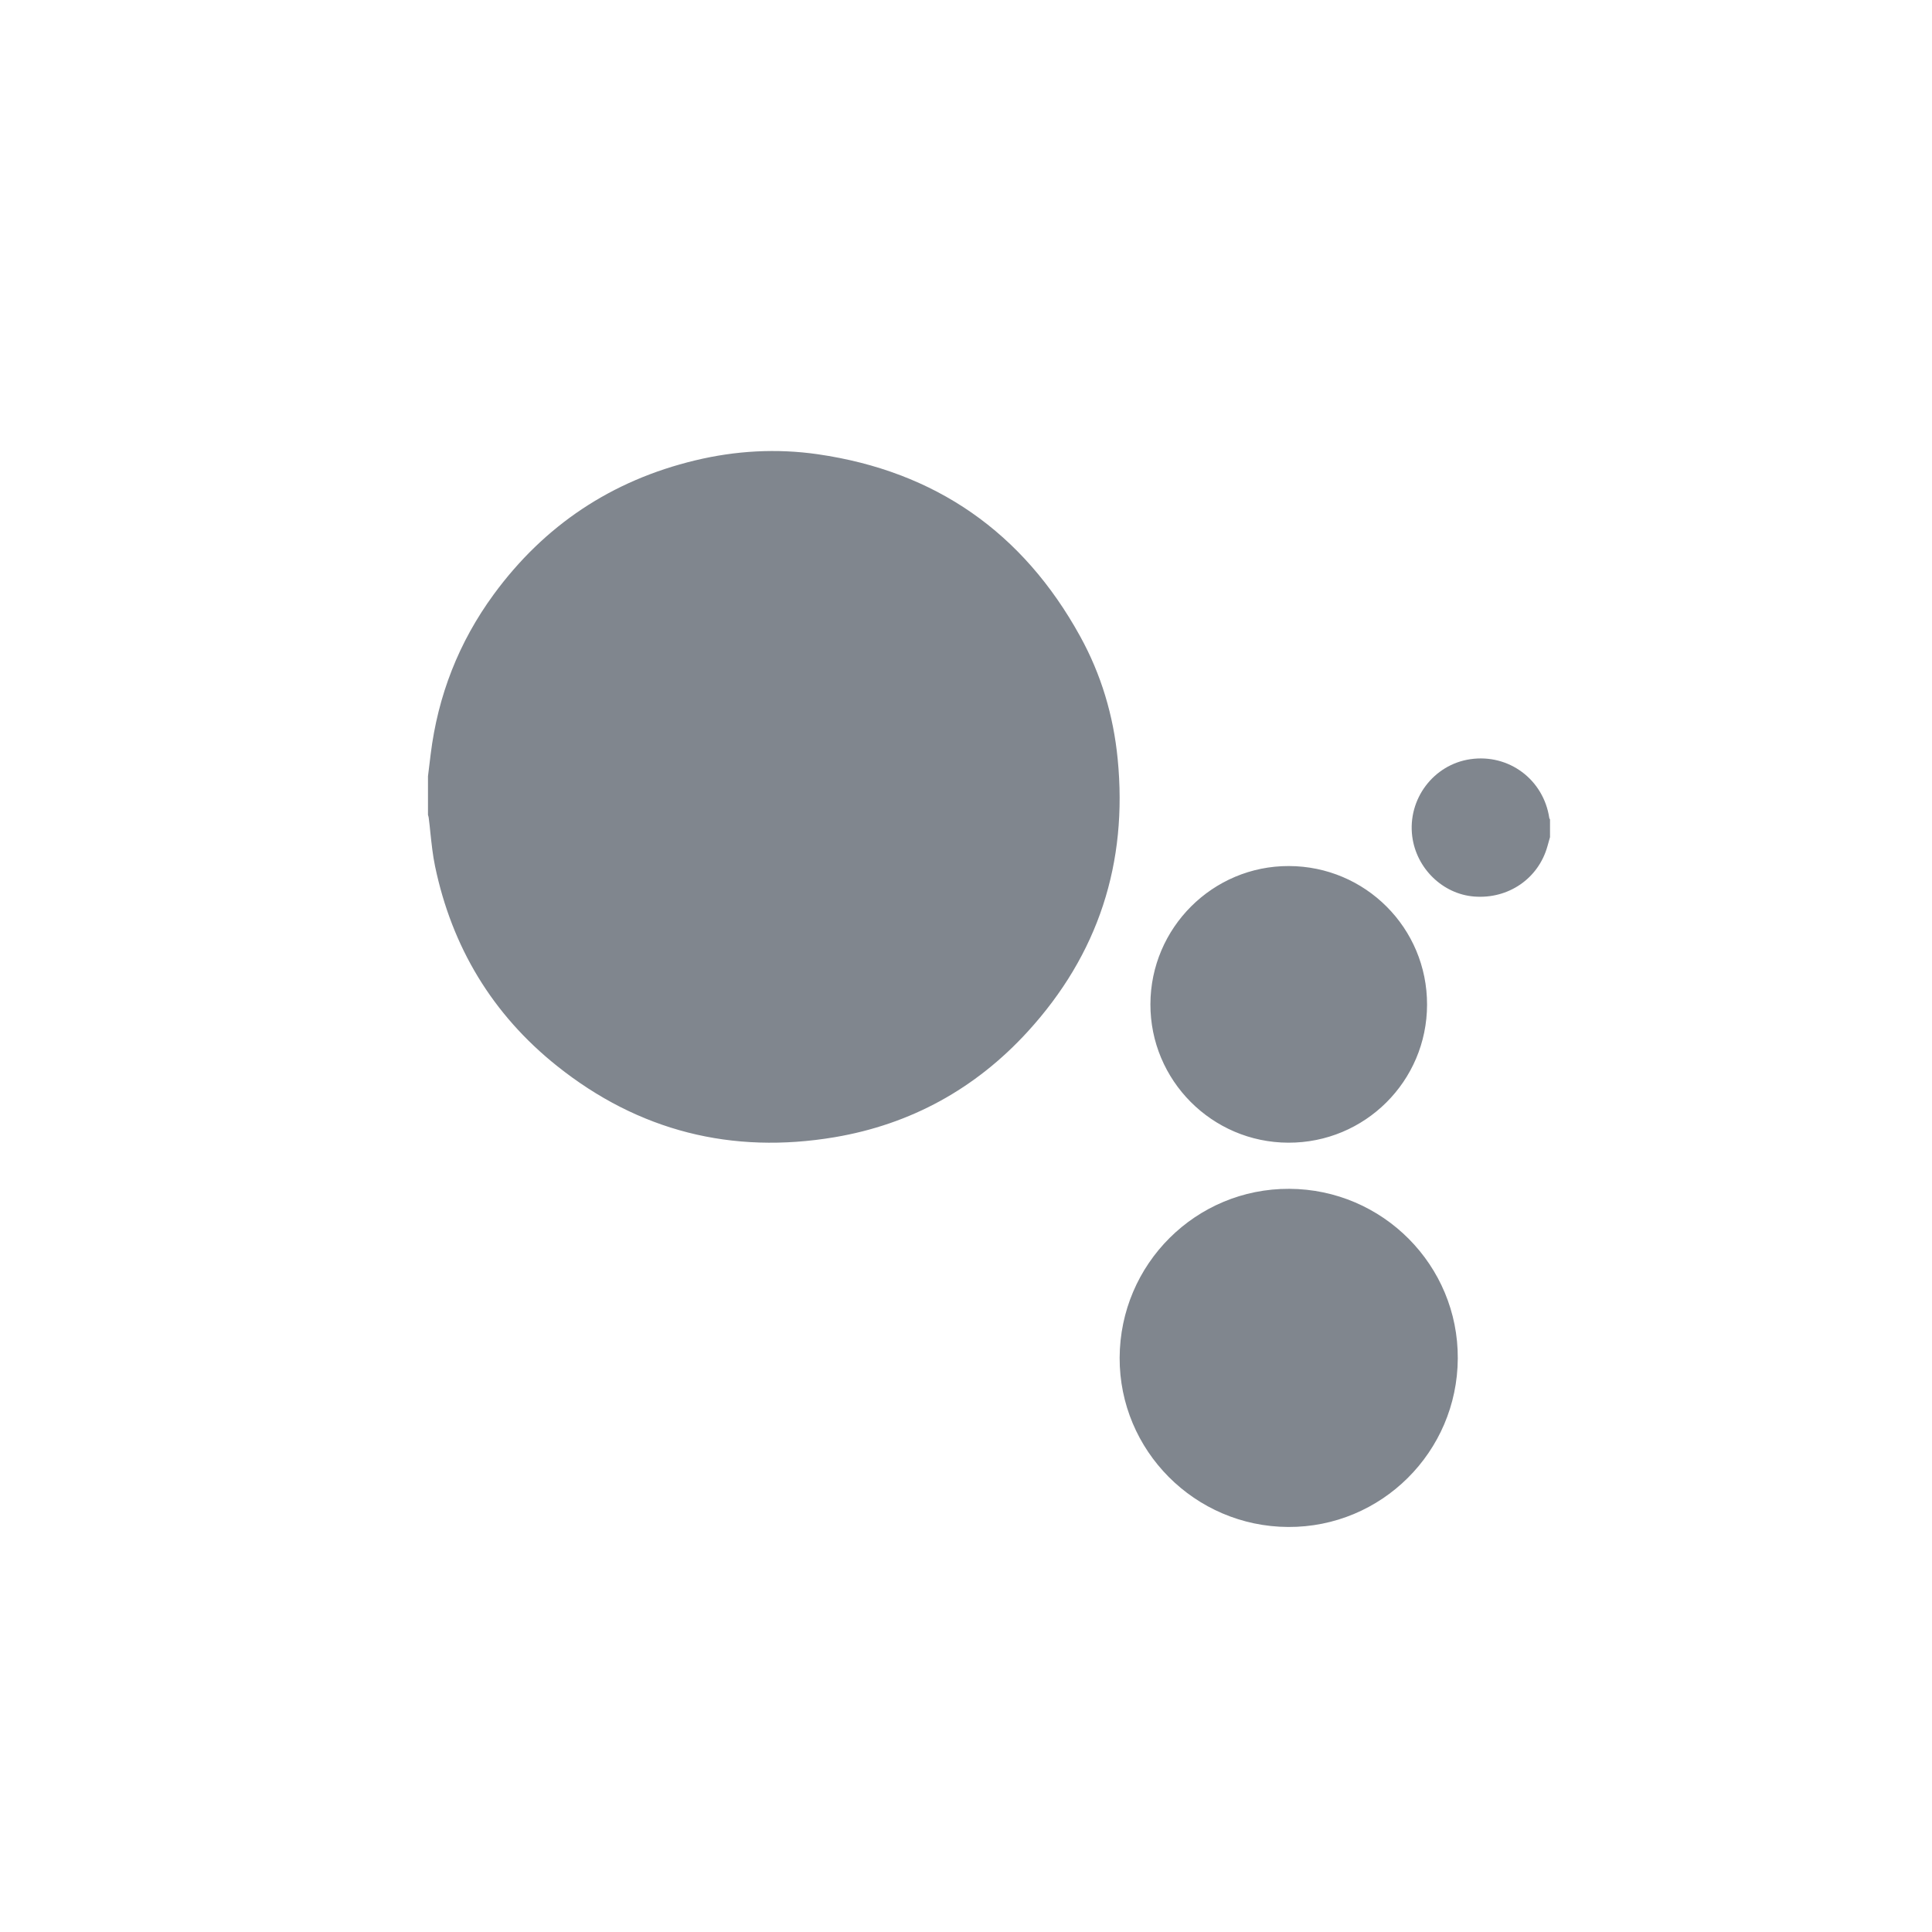
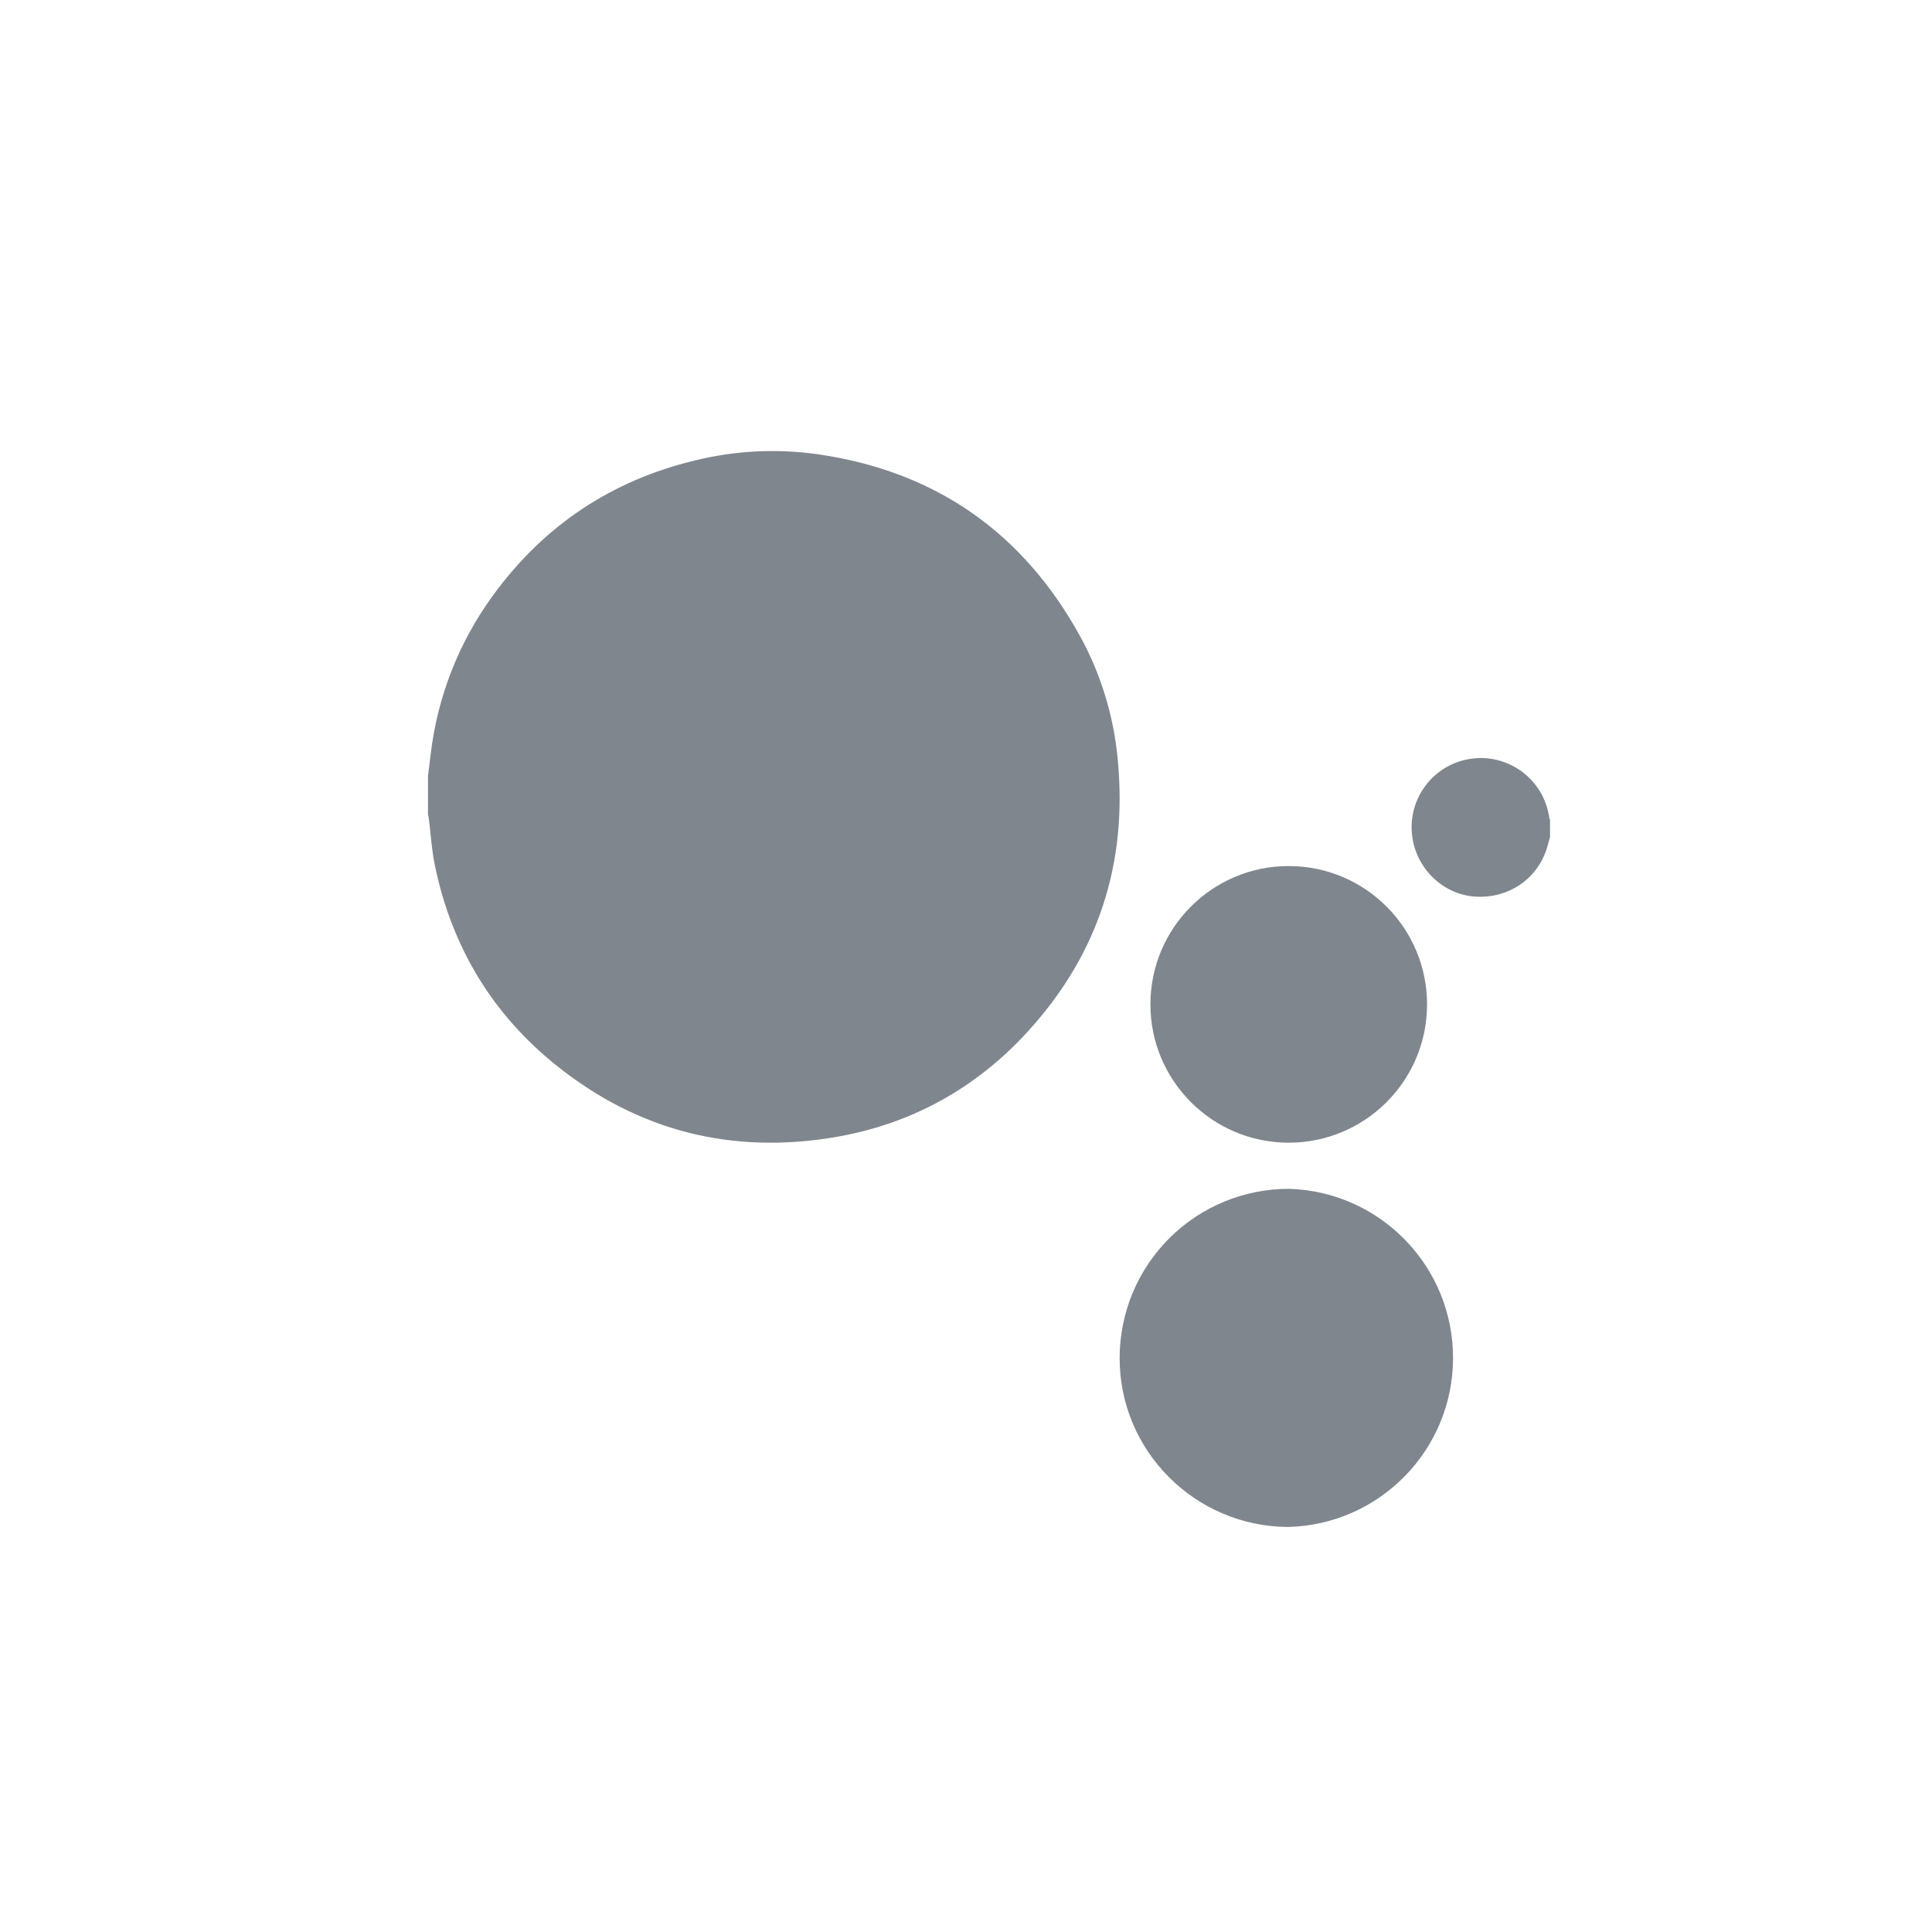
<svg xmlns="http://www.w3.org/2000/svg" width="42" height="42" viewBox="0 0 42 42">
-   <path fill="#80868E" d="M9.321,16.735 L9.304,16.874 L9.304,17.715 C9.305,17.721 9.307,17.727 9.309,17.733 L9.309,17.733 C9.313,17.746 9.318,17.759 9.319,17.773 C9.334,17.886 9.346,17.999 9.357,18.112 C9.383,18.352 9.408,18.593 9.457,18.828 C9.824,20.588 10.702,22.05 12.109,23.173 C13.883,24.589 15.911,25.098 18.144,24.722 C19.799,24.442 21.207,23.667 22.34,22.428 C23.877,20.748 24.52,18.761 24.297,16.497 C24.205,15.555 23.938,14.66 23.481,13.832 C22.237,11.574 20.337,10.245 17.779,9.875 C16.883,9.746 15.989,9.797 15.11,10.009 C13.297,10.445 11.834,11.419 10.733,12.922 C9.973,13.96 9.519,15.123 9.362,16.4 L9.321,16.735 Z M33.678,18.262 L33.696,18.199 L33.696,17.815 C33.695,17.811 33.693,17.808 33.69,17.804 C33.686,17.797 33.681,17.789 33.68,17.781 C33.554,16.945 32.8,16.383 31.965,16.504 C31.163,16.62 30.597,17.373 30.701,18.184 C30.791,18.88 31.365,19.437 32.048,19.49 C32.791,19.548 33.444,19.099 33.64,18.397 C33.652,18.352 33.665,18.307 33.678,18.262 L33.678,18.262 Z M24.34,29.517 C24.348,27.478 25.998,25.835 28.028,25.844 C30.06,25.853 31.702,27.507 31.691,29.532 C31.681,31.565 30.029,33.206 28.003,33.195 C25.976,33.185 24.333,31.535 24.34,29.517 Z M31.023,21.84 C31.026,20.176 29.683,18.83 28.017,18.827 C26.363,18.823 25.013,20.171 25.009,21.829 C25.004,23.485 26.348,24.836 28.006,24.841 C29.67,24.847 31.021,23.504 31.023,21.84 Z" />
+   <path fill="#80868E" d="M9.32 16.735l-.016.139v.84a.49.49 0 0 0 .005.02c.004.012.009.025.01.039.015.113.027.226.038.34.026.24.05.48.1.715.367 1.76 1.245 3.222 2.652 4.345 1.774 1.416 3.802 1.925 6.035 1.549 1.655-.28 3.063-1.055 4.196-2.294 1.537-1.68 2.18-3.667 1.957-5.93a6.863 6.863 0 0 0-.816-2.666c-1.244-2.258-3.144-3.587-5.702-3.957a7.036 7.036 0 0 0-2.669.134c-1.813.436-3.276 1.41-4.377 2.913A7.298 7.298 0 0 0 9.362 16.4l-.041.335zm24.358 1.527l.018-.063v-.384a.132.132 0 0 0-.006-.01c-.004-.008-.009-.016-.01-.024a1.503 1.503 0 0 0-2.979.403c.09.696.664 1.253 1.347 1.306.743.058 1.396-.39 1.592-1.093l.038-.135zM24.34 29.517a3.677 3.677 0 0 1 3.688-3.673 3.677 3.677 0 0 1-.025 7.351c-2.027-.01-3.67-1.66-3.663-3.678zm6.683-7.677a3.007 3.007 0 1 0-6.014-.012 3.007 3.007 0 0 0 6.014.012z" />
</svg>
